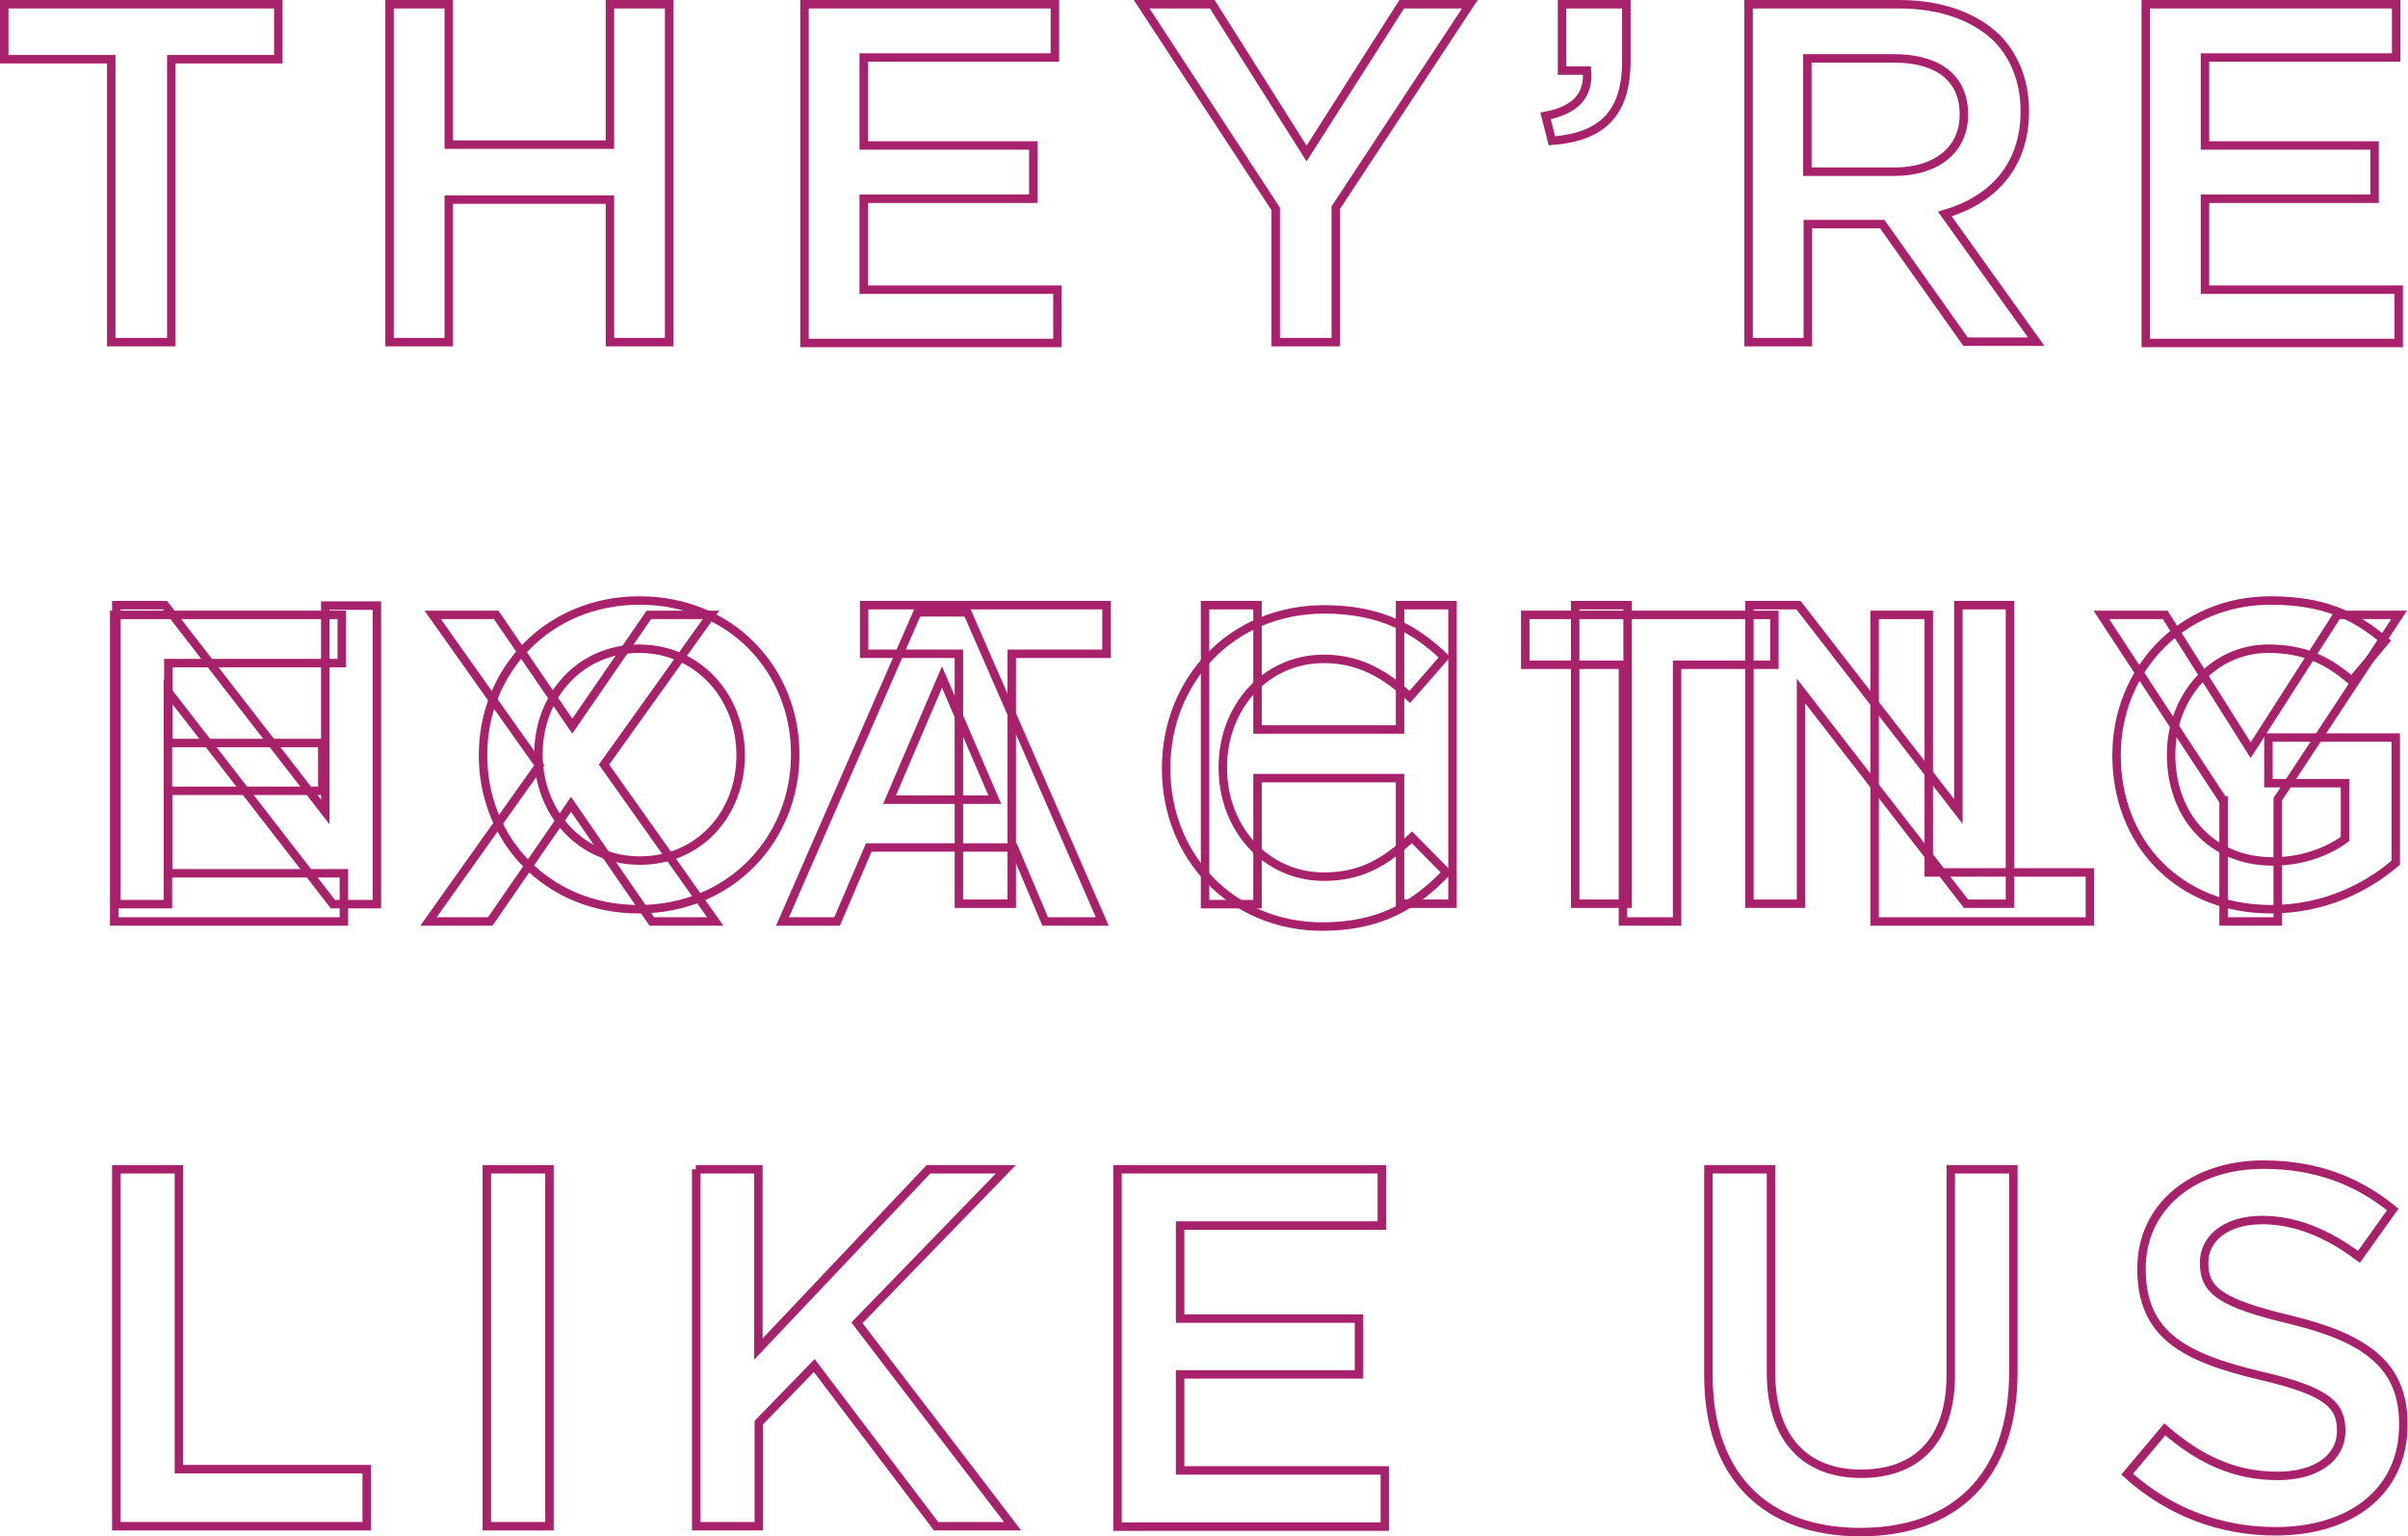
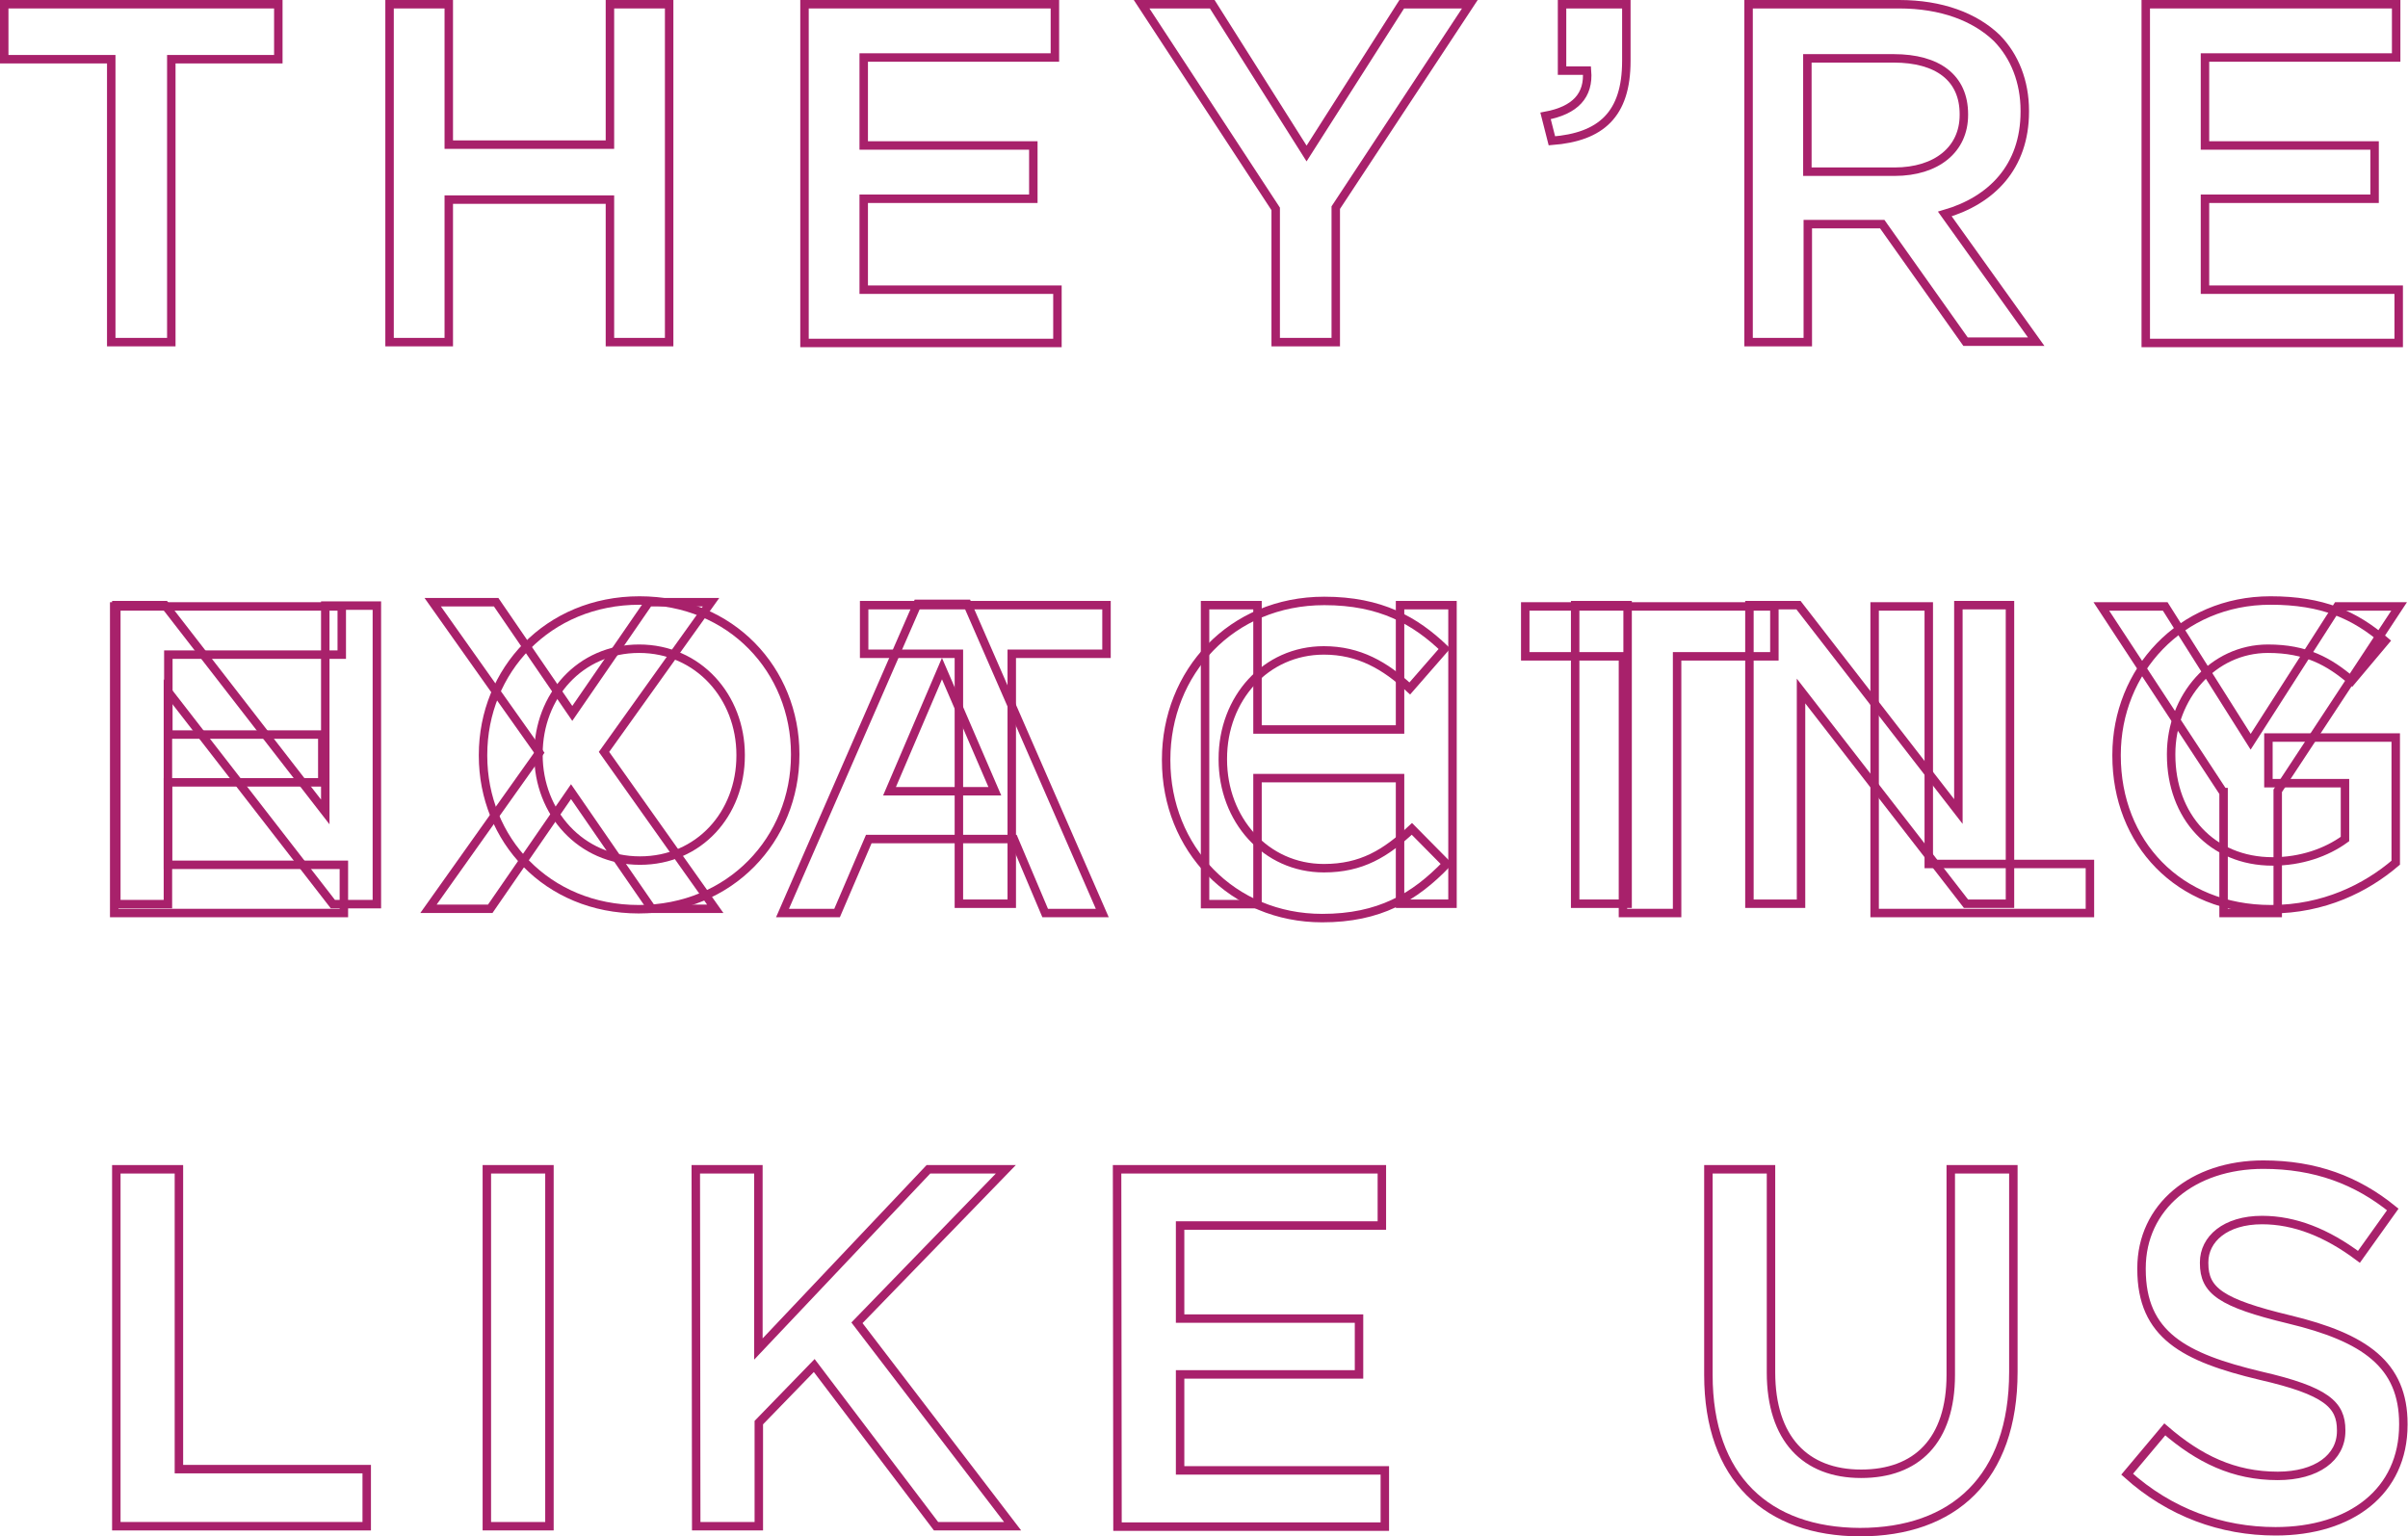
<svg xmlns="http://www.w3.org/2000/svg" version="1.1" id="Layer_1" x="0px" y="0px" viewBox="0 0 569.3 363.2" style="enable-background:new 0 0 569.3 363.2;" xml:space="preserve">
  <style type="text/css">
	.st0{fill:none;stroke:#A8216B;stroke-width:2;stroke-miterlimit:10;}
</style>
  <g id="XMLID_38_">
    <g id="XMLID_328_">
      <path id="XMLID_448_" class="st0" d="M26.3,14H1V1h64.8v13H40.5v66.9H26.3V14z" />
      <path id="XMLID_446_" class="st0" d="M92.1,1h14v33.2h38.1V1h14v79.9h-14V47.2h-38.1v33.7h-14V1z" />
-       <path id="XMLID_439_" class="st0" d="M190.2,1h59.2v12.6h-45.2v20.8h40.1v12.6h-40.1v21.5H250v12.6h-59.8V1z" />
-       <path id="XMLID_437_" class="st0" d="M301.6,49.4L269.9,1h16.7l22.3,35.3L331.4,1h16.1l-31.7,48.1v31.8h-14.2V49.4z" />
+       <path id="XMLID_439_" class="st0" d="M190.2,1h59.2v12.6h-45.2v20.8h40.1V47h-40.1v21.5H250v12.6h-59.8V1z" />
+       <path id="XMLID_437_" class="st0" d="M301.6,49.4L269.9,1h16.7l22.3,35.3L331.4,1h16.1l-31.7,48.1v31.8h-14.2L301.6,49.4    L301.6,49.4z" />
      <path id="XMLID_432_" class="st0" d="M365.4,27.4c7-1.3,10.3-4.8,9.8-10.7h-5.9V1h15.2v13.4c0,12.7-6,18-17.6,18.9L365.4,27.4z" />
      <path id="XMLID_352_" class="st0" d="M413.4,1H449c10,0,17.9,3,23.1,8c4.2,4.3,6.6,10.3,6.6,17.2v0.2c0,13.1-7.9,21-18.9,24.2    l21.6,30.2h-16.7L445,53h-17.6v27.9h-14V1z M447.9,40.6c10,0,16.4-5.3,16.4-13.4V27c0-8.6-6.2-13.2-16.6-13.2h-20.4v26.8H447.9z" />
-       <path id="XMLID_330_" class="st0" d="M507.3,1h59.2v12.6h-45.2v20.8h40.1v12.6h-40.1v21.5h45.8v12.6h-59.8V1z" />
+       <path id="XMLID_330_" class="st0" d="M507.3,1h59.2v12.6h-45.2v20.8h40.1V47h-40.1v21.5h45.8v12.6h-59.8V1z" />
    </g>
    <g id="XMLID_236_">
      <path id="XMLID_326_" class="st0" d="M27.5,143.1H39L76.9,192v-48.8h12.2v70.6H78.7l-39-50.3v50.3H27.5V143.1z" />
-       <path id="XMLID_308_" class="st0" d="M114.2,178.7v-0.2c0-19.9,15.3-36.5,37-36.5s36.8,16.5,36.8,36.3v0.2    c0,19.9-15.3,36.5-37,36.5C129.3,215,114.2,198.5,114.2,178.7z M175.1,178.7v-0.2c0-13.7-10-25.1-24-25.1    c-14,0-23.8,11.2-23.8,24.9v0.2c0,13.7,10,25,24,25C165.3,203.5,175.1,192.4,175.1,178.7z" />
-       <path id="XMLID_302_" class="st0" d="M226.7,154.6h-22.4v-11.5h57.3v11.5h-22.4v59.1h-12.5V154.6z" />
+       <path id="XMLID_308_" class="st0" d="M114.2,178.7v-0.2c0-19.9,15.3-36.5,37-36.5s36.8,16.5,36.8,36.3v0.2    c0,19.9-15.3,36.5-37,36.5S114.2,198.5,114.2,178.7z M175.1,178.7v-0.2c0-13.7-10-25.1-24-25.1s-23.8,11.2-23.8,24.9v0.2    c0,13.7,10,25,24,25C165.3,203.5,175.1,192.4,175.1,178.7z" />
+       <path id="XMLID_302_" class="st0" d="M226.7,154.6h-22.4v-11.5h57.3v11.5h-22.4v59.1h-12.5L226.7,154.6L226.7,154.6z" />
      <path id="XMLID_280_" class="st0" d="M284.9,143.1h12.4v29.4H331v-29.4h12.4v70.6H331V184h-33.7v29.8h-12.4V143.1z" />
      <path id="XMLID_276_" class="st0" d="M372.4,143.1h12.4v70.6h-12.4V143.1z" />
-       <path id="XMLID_272_" class="st0" d="M413.7,143.1h11.5l37.8,48.8v-48.8h12.2v70.6h-10.4l-39-50.3v50.3h-12.2V143.1z" />
-       <path id="XMLID_262_" class="st0" d="M500.4,178.7v-0.2c0-19.8,15.1-36.5,36.4-36.5c12.3,0,19.9,3.4,27.1,9.6l-7.9,9.4    c-5.4-4.6-10.8-7.6-19.8-7.6c-13,0-22.9,11.4-22.9,24.9v0.2c0,14.5,9.6,25.2,24,25.2c6.7,0,12.7-2.1,17.1-5.3v-13.2h-18.1v-10.8    h30.1V204c-7,6-17,11-29.5,11C515,215,500.4,199.2,500.4,178.7z" />
+       <path id="XMLID_272_" class="st0" d="M413.7,143.1h11.5l37.8,48.8v-48.8h12.2v70.6h-10.4l-39-50.3v50.3h-12.2v-70.6H413.7z" />
+       <path id="XMLID_262_" class="st0" d="M500.4,178.7v-0.2c0-19.8,15.1-36.5,36.4-36.5c12.3,0,19.9,3.4,27.1,9.6L556,161    c-5.4-4.6-10.8-7.6-19.8-7.6c-13,0-22.9,11.4-22.9,24.9v0.2c0,14.5,9.6,25.2,24,25.2c6.7,0,12.7-2.1,17.1-5.3v-13.2h-18.1v-10.8    h30.1V204c-7,6-17,11-29.5,11C515,215,500.4,199.2,500.4,178.7z" />
    </g>
    <g id="XMLID_133_">
      <path id="XMLID_195_" class="st0" d="M27.5,276.5h14.8v70.9h44.4v13.5H27.5V276.5z" />
-       <path id="XMLID_168_" class="st0" d="M115.1,276.5h14.8v84.4h-14.8V276.5z" />
-       <path id="XMLID_154_" class="st0" d="M164.5,276.5h14.8V319l40.2-42.5h18.3l-35.2,36.3l36.8,48.1h-18.1l-28.8-38l-13.1,13.5v24.5    h-14.8V276.5z" />
-       <path id="XMLID_147_" class="st0" d="M264.1,276.5h62.6v13.3H279v22h42.3V325H279v22.7h48.4v13.3h-63.2V276.5z" />
-       <path id="XMLID_136_" class="st0" d="M403.9,325.1v-48.6h14.8v48c0,15.7,8.1,24,21.3,24c13.1,0,21.2-7.8,21.2-23.4v-48.6h14.8    v47.9c0,25.2-14.2,37.9-36.3,37.9C417.9,362.2,403.9,349.6,403.9,325.1z" />
+       <path id="XMLID_168_" class="st0" d="M115.1,276.5h14.8v84.4h-14.8C115.1,360.9,115.1,276.5,115.1,276.5z" />
+       <path id="XMLID_154_" class="st0" d="M164.5,276.5h14.8V319l40.2-42.5h18.3l-35.2,36.3l36.8,48.1h-18.1l-28.8-38l-13.1,13.5v24.5    h-14.8L164.5,276.5L164.5,276.5z" />
+       <path id="XMLID_147_" class="st0" d="M264.1,276.5h62.6v13.3H279v22h42.3V325H279v22.7h48.4V361h-63.2L264.1,276.5L264.1,276.5z" />
+       <path id="XMLID_136_" class="st0" d="M403.9,325.1v-48.6h14.8v48c0,15.7,8.1,24,21.3,24c13.1,0,21.2-7.8,21.2-23.4v-48.6H476v47.9    c0,25.2-14.2,37.9-36.3,37.9C417.9,362.2,403.9,349.6,403.9,325.1z" />
      <path id="XMLID_134_" class="st0" d="M502.9,348.6l8.9-10.6c8.1,7,16.3,11,26.7,11c9.2,0,15-4.3,15-10.6v-0.2    c0-6-3.4-9.3-19.1-12.9c-18-4.3-28.1-9.6-28.1-25.2v-0.2c0-14.5,12.1-24.5,28.8-24.5c12.3,0,22.1,3.7,30.6,10.6l-8,11.2    c-7.6-5.7-15.2-8.7-22.9-8.7c-8.7,0-13.7,4.5-13.7,10v0.2c0,6.5,3.9,9.4,20.1,13.3c17.9,4.3,27,10.7,27,24.7v0.2    c0,15.8-12.4,25.2-30.2,25.2C525.2,362.1,513,357.7,502.9,348.6z" />
    </g>
  </g>
-   <path class="st0" d="M27,145.4h53.8v11.4h-41v18.9h36.4V187H39.7v19.5h41.6v11.4H27V145.4z" />
-   <path class="st0" d="M168.1,145.4l-25.3,35.4l26.3,37.1h-15L135,190.2l-19.1,27.7h-14.6l26.2-36.9l-25.2-35.6h15l18,26.3l18.1-26.3  H168.1z" />
-   <path class="st0" d="M216.9,144.8h11.8l31.9,73.1h-13.5l-7.4-17.5h-34.3l-7.5,17.5H185L216.9,144.8z M235.2,189.1l-12.5-29l-12.4,29  H235.2z" />
-   <path class="st0" d="M275.7,181.8v-0.2c0-20.6,15.4-37.5,37.4-37.5c13.4,0,21.5,4.7,28.4,11.3l-8.2,9.4c-5.8-5.4-12-9-20.3-9  c-13.8,0-23.9,11.4-23.9,25.6v0.2c0,14.2,10.1,25.7,23.9,25.7c8.9,0,14.6-3.5,20.8-9.3l8.2,8.3c-7.6,7.9-15.9,12.8-29.4,12.8  C291.4,219.1,275.7,202.7,275.7,181.8z" />
-   <path class="st0" d="M383.6,157.2h-23v-11.8h58.9v11.8h-23v60.7h-12.8V157.2z" />
-   <path class="st0" d="M443.2,145.4H456v60.9h38.1v11.6h-50.9V145.4z" />
-   <path class="st0" d="M525.6,189.3l-28.8-43.9h15.1l20.2,32l20.5-32h14.6L538.5,189v28.9h-12.8V189.3z" />
+   <path class="st0" d="M27,143.4h53.8v11.4h-41v18.9h36.4V185H39.7v19.5h41.6v11.4H27V143.4z" />
+   <path class="st0" d="M168.1,142.4l-25.3,35.4l26.3,37.1h-15L135,187.2l-19.1,27.7h-14.6l26.2-36.9l-25.2-35.6h15l18,26.3l18.1-26.3  H168.1z" />
+   <path class="st0" d="M216.9,142.8h11.8l31.9,73.1h-13.5l-7.4-17.5h-34.3l-7.5,17.5H185L216.9,142.8z M235.2,187.1l-12.5-29l-12.4,29  H235.2z" />
+   <path class="st0" d="M275.7,179.8v-0.2c0-20.6,15.4-37.5,37.4-37.5c13.4,0,21.5,4.7,28.4,11.3l-8.2,9.4c-5.8-5.4-12-9-20.3-9  c-13.8,0-23.9,11.4-23.9,25.6v0.2c0,14.2,10.1,25.7,23.9,25.7c8.9,0,14.6-3.5,20.8-9.3l8.2,8.3c-7.6,7.9-15.9,12.8-29.4,12.8  C291.4,217.1,275.7,200.7,275.7,179.8z" />
+   <path class="st0" d="M383.6,155.2h-23v-11.8h58.9v11.8h-23v60.7h-12.8v-60.7H383.6z" />
+   <path class="st0" d="M443.2,143.4H456v60.9h38.1v11.6h-50.9V143.4z" />
+   <path class="st0" d="M525.6,187.3l-28.8-43.9h15.1l20.2,32l20.5-32h14.6L538.5,187v28.9h-12.8v-28.6H525.6z" />
</svg>
